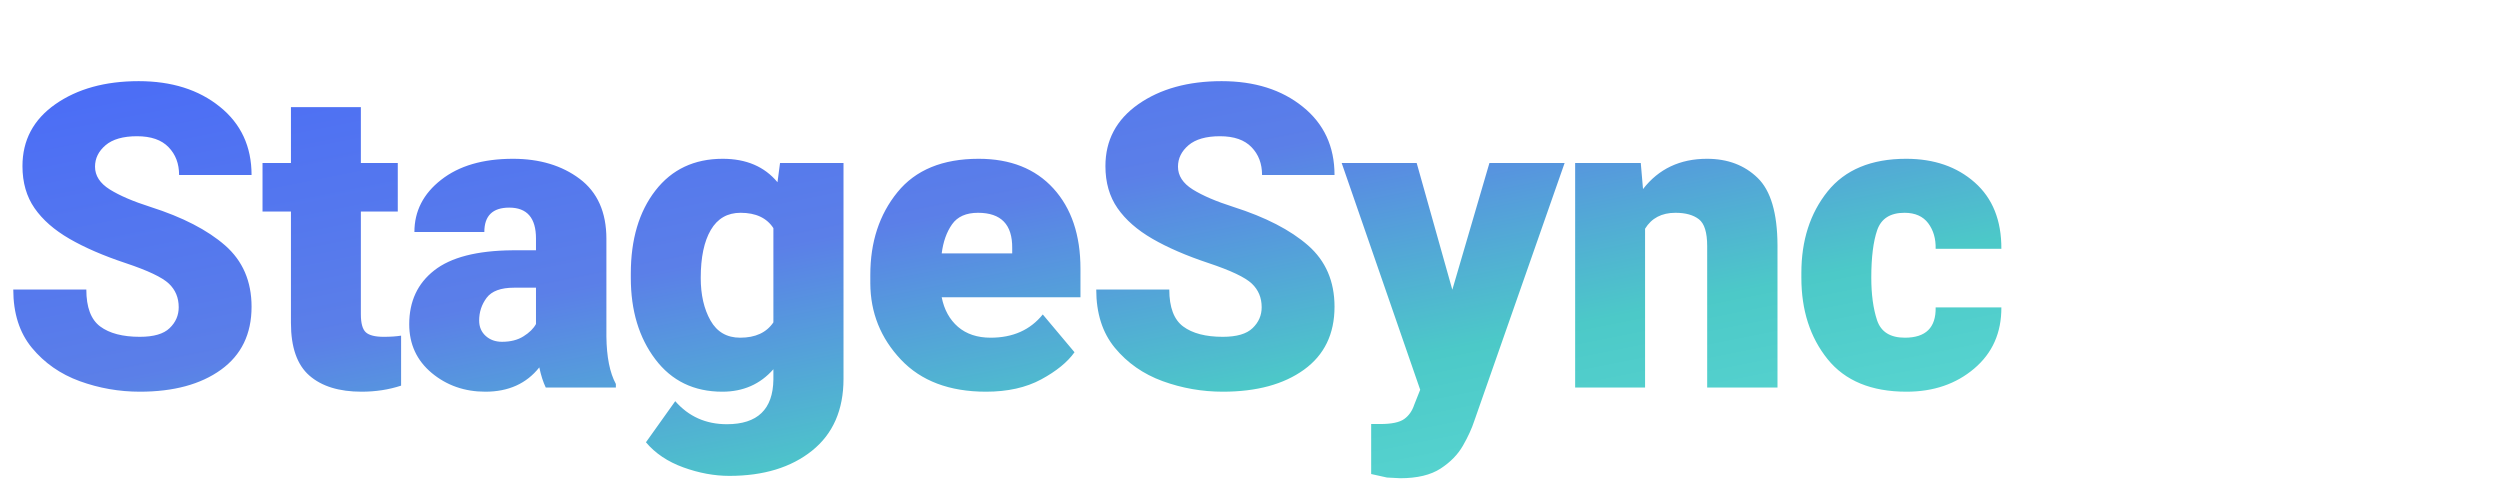
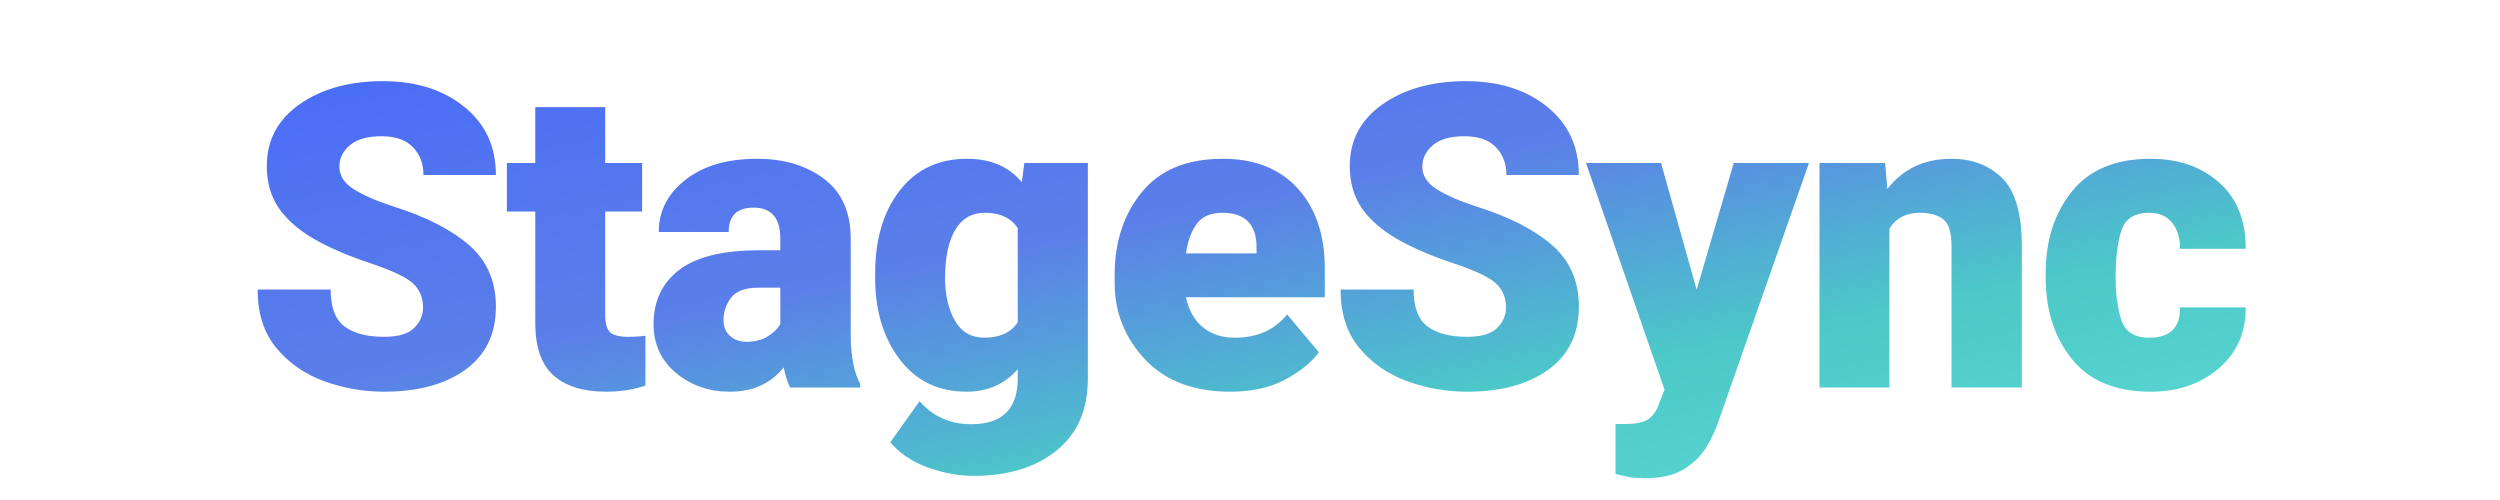
<svg xmlns="http://www.w3.org/2000/svg" viewBox="0 0 400 80" fill="none">
  <defs>
    <linearGradient id="logoGradient" x1="0%" y1="0%" x2="100%" y2="100%">
      <stop offset="0%" stop-color="#4A6CF7" />
      <stop offset="40%" stop-color="#5B7FE8" />
      <stop offset="70%" stop-color="#4CC9C8" />
      <stop offset="100%" stop-color="#5EDBD5" />
    </linearGradient>
  </defs>
-   <text x="0" y="62" font-family="system-ui, -apple-system, 'Segoe UI', Roboto, sans-serif" font-size="68" font-weight="800" fill="url(#logoGradient)" letter-spacing="-1">StageSync</text>
+   <text x="200" y="62" text-anchor="middle" font-family="system-ui, -apple-system, 'Segoe UI', Roboto, sans-serif" font-size="68" font-weight="800" fill="url(#logoGradient)" letter-spacing="-1">StageSync</text>
</svg>
